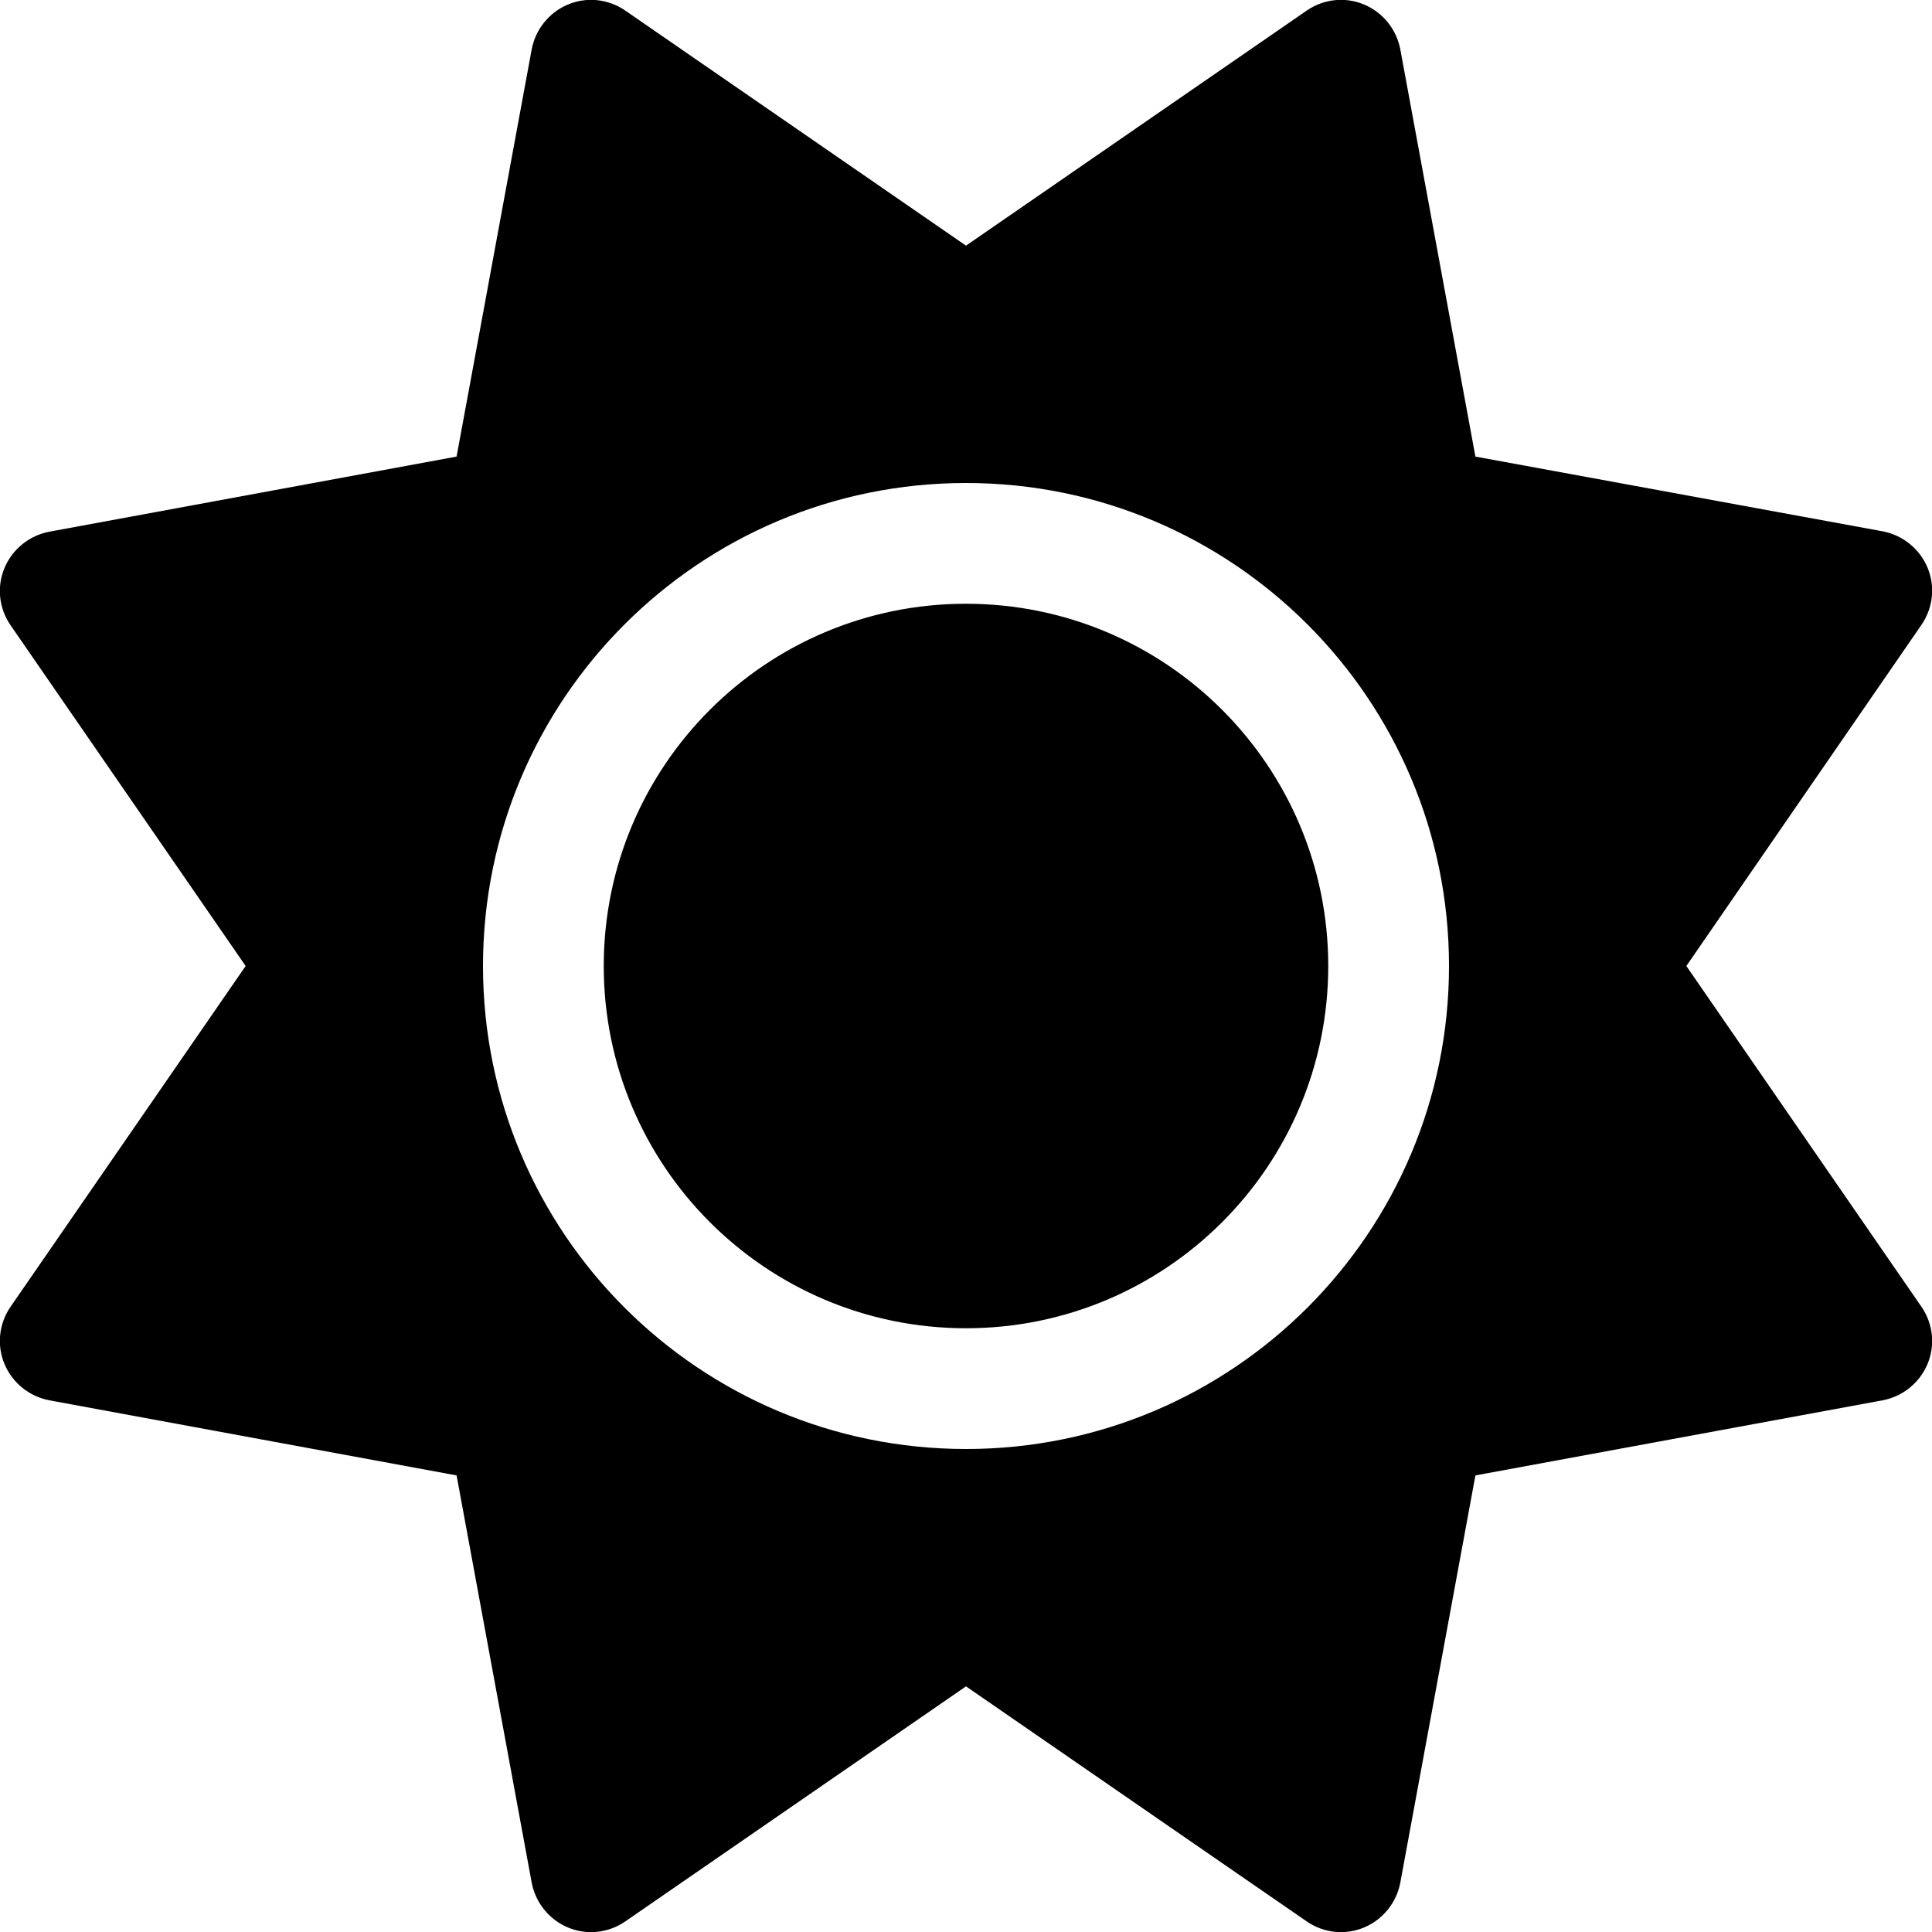
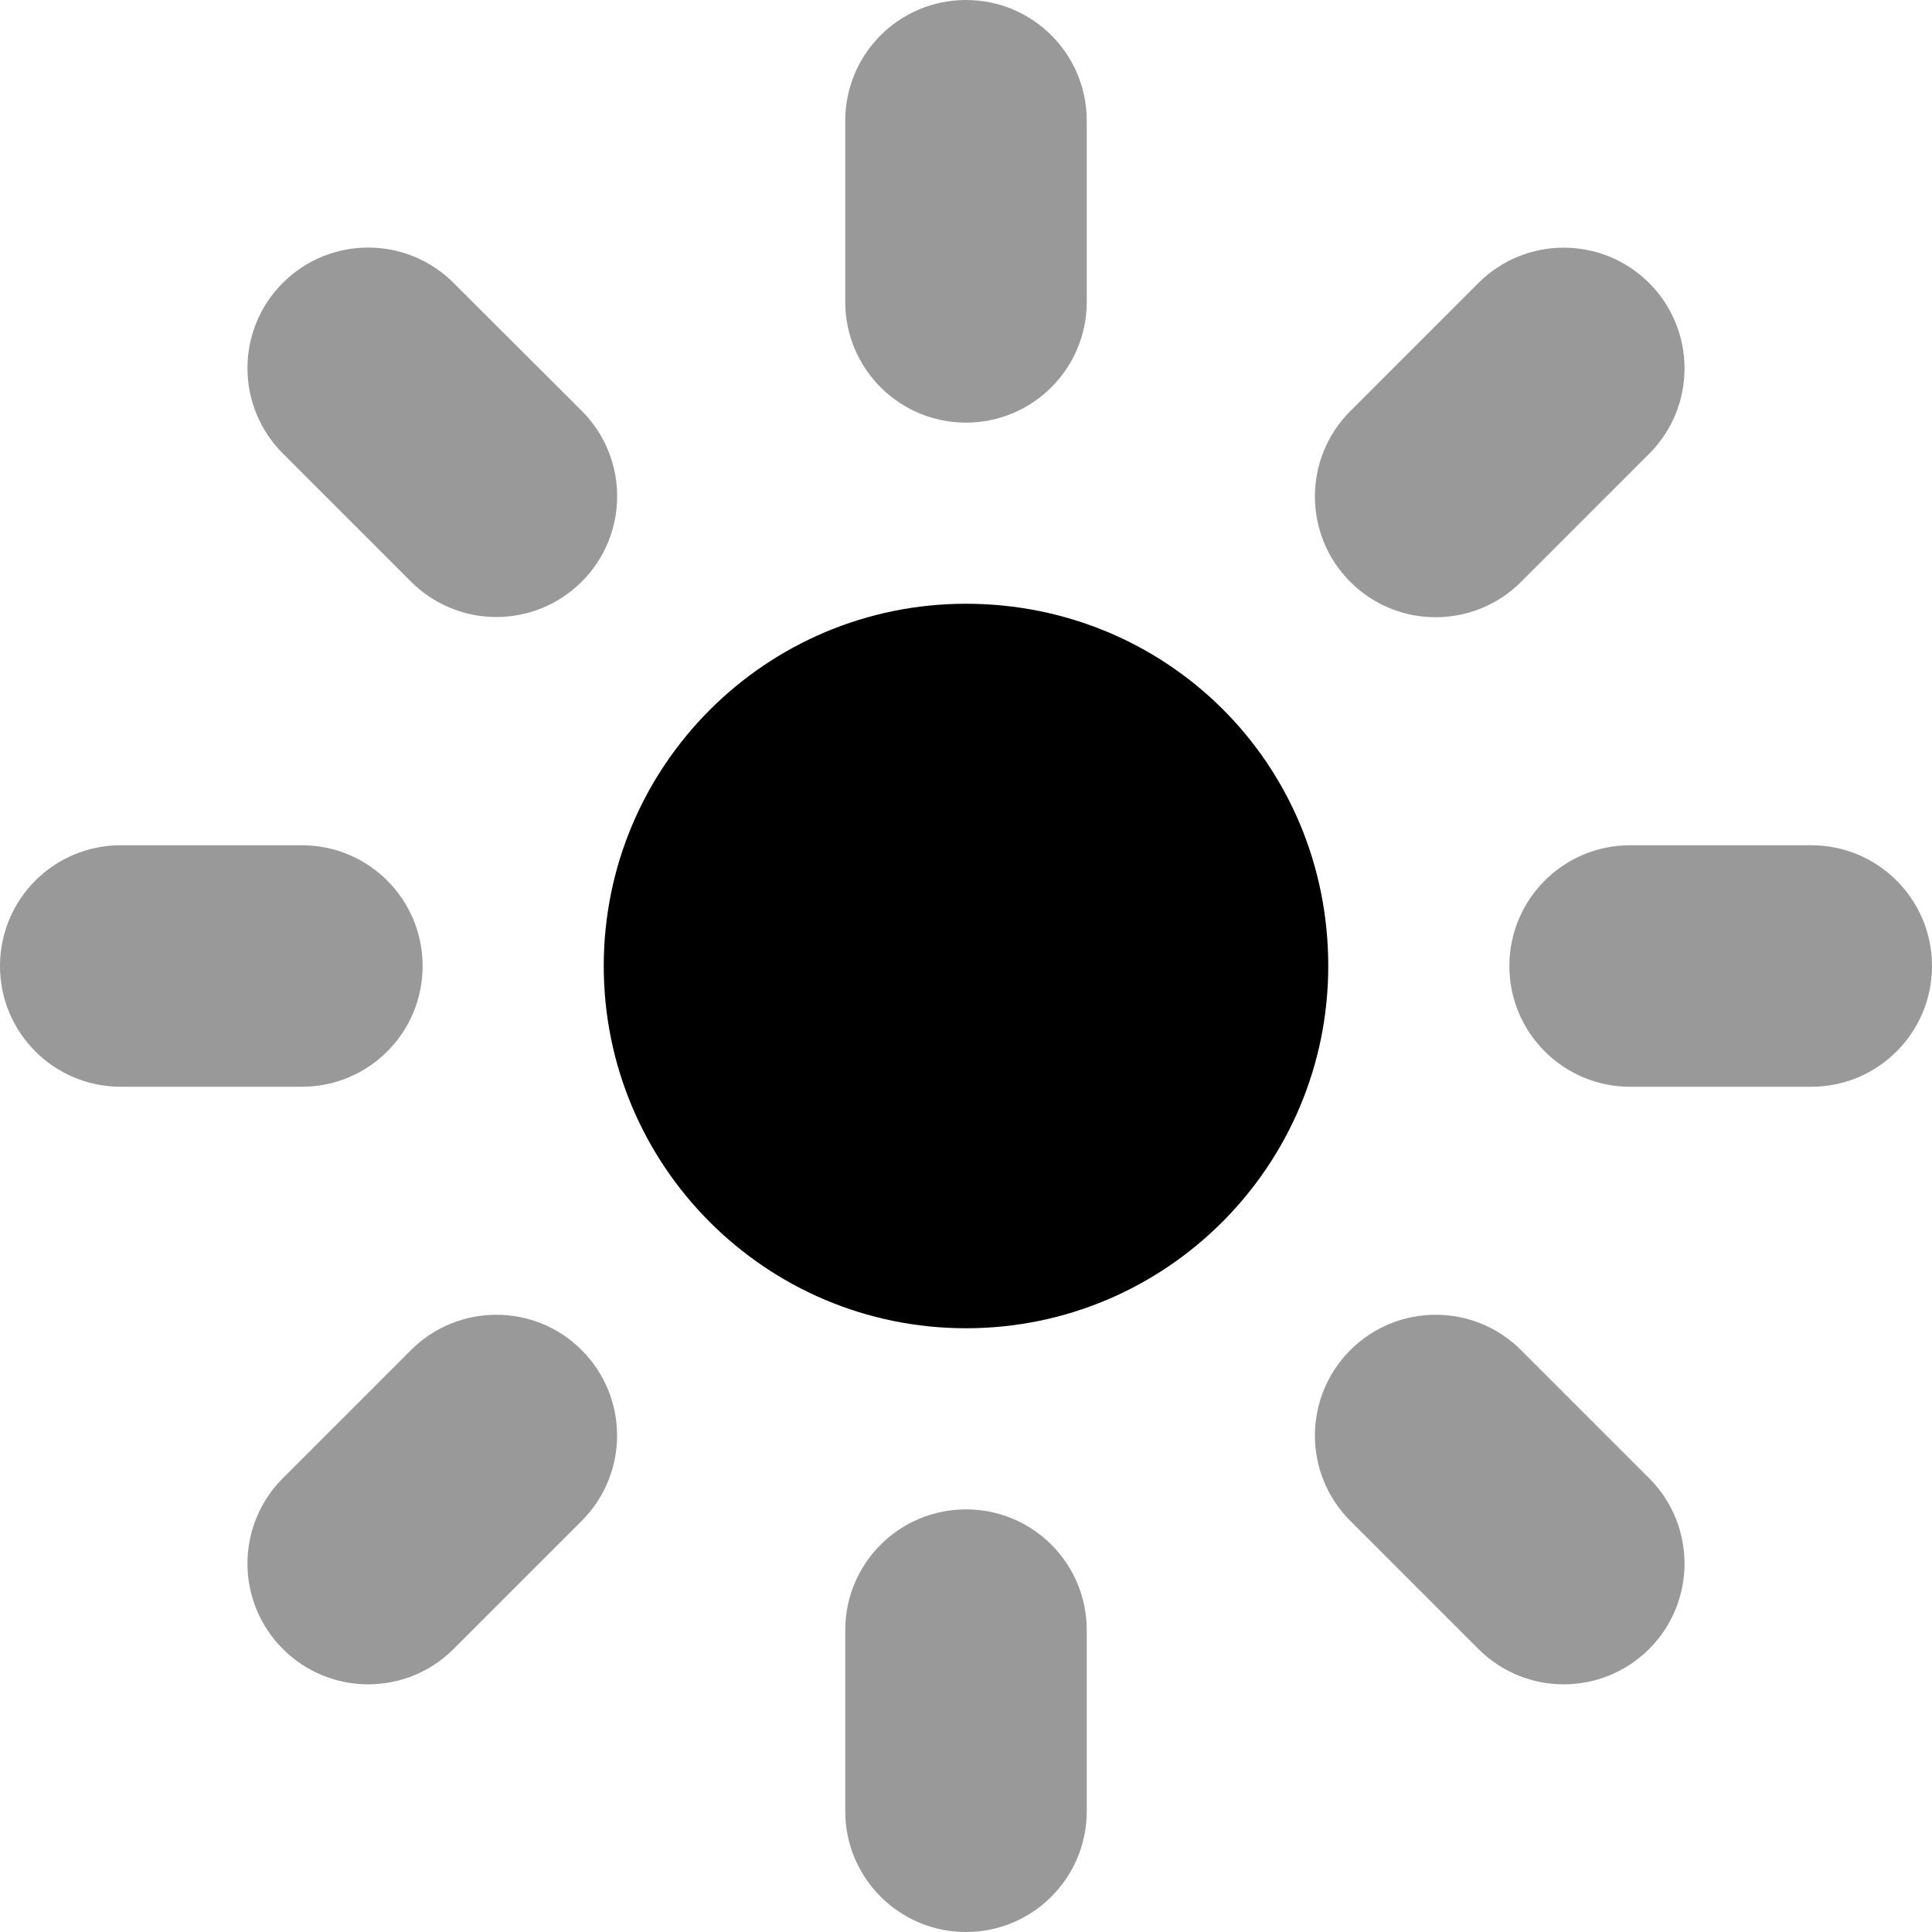
- <svg xmlns="http://www.w3.org/2000/svg" height="1em" viewBox="0 0 512 512">
-   <path d="M361.5 1.2c5 2.1 8.6 6.6 9.6 11.9L391 121l107.9 19.8c5.3 1 9.8 4.6 11.9 9.6s1.5 10.7-1.6 15.2L446.9 256l62.3 90.3c3.1 4.5 3.7 10.2 1.6 15.2s-6.6 8.6-11.9 9.6L391 391 371.1 498.9c-1 5.3-4.6 9.8-9.6 11.9s-10.7 1.5-15.2-1.6L256 446.9l-90.3 62.3c-4.5 3.1-10.2 3.7-15.2 1.6s-8.6-6.6-9.6-11.9L121 391 13.1 371.1c-5.3-1-9.8-4.6-11.9-9.6s-1.5-10.7 1.6-15.2L65.1 256 2.8 165.7c-3.1-4.5-3.7-10.2-1.6-15.2s6.6-8.6 11.9-9.6L121 121 140.9 13.1c1-5.3 4.6-9.8 9.6-11.9s10.7-1.5 15.2 1.6L256 65.1 346.3 2.8c4.5-3.1 10.2-3.7 15.2-1.6zM160 256a96 96 0 1 1 192 0 96 96 0 1 1 -192 0zm224 0a128 128 0 1 0 -256 0 128 128 0 1 0 256 0z" />
+ <svg xmlns="http://www.w3.org/2000/svg" aria-hidden="true" focusable="false" data-prefix="fa-duotone" data-icon="brightness" class="svg-inline--fa fa-brightness fa-w-16" role="img" viewBox="0 0 512 512">
+   <defs>
+     <style>.fa-secondary{opacity:.4}</style>
+   </defs>
+   <g class="fa-group">
+     <path class="fa-primary" d="M352 256c0 53.02-42.98 96-96 96S160 309 160 256c0-53.02 42.98-96 96-96S352 202.1 352 256z" fill="currentColor" />
+     <path class="fa-secondary" d="M108.9 357.8l-33.94 33.94c-12.51 12.51-12.5 32.76-.005 45.25s32.75 12.51 45.26 .002l33.94-33.94c12.51-12.51 12.5-32.76 .005-45.25C141.7 345.3 121.4 345.3 108.9 357.8zM120.2 74.98c-12.51-12.51-32.76-12.49-45.26 .002S62.47 107.7 74.98 120.2l33.94 33.94c12.51 12.51 32.76 12.49 45.26-.002c12.5-12.5 12.5-32.75-.005-45.25L120.2 74.98zM403.1 154.2l33.94-33.94c12.51-12.51 12.5-32.76 .005-45.25s-32.75-12.51-45.26-.002l-33.94 33.94c-12.51 12.51-12.5 32.76-.005 45.25C370.3 166.7 390.6 166.7 403.1 154.2zM112 256c0-17.67-14.31-32-32-32H32C14.31 224 0 238.3 0 256s14.31 32 32 32h48C97.69 288 112 273.7 112 256zM403.1 357.8c-12.51-12.51-32.76-12.49-45.26 .002c-12.5 12.5-12.5 32.75 .005 45.25l33.94 33.94c12.51 12.51 32.76 12.49 45.26-.002s12.5-32.75-.005-45.25L403.1 357.8zM480 224h-48c-17.69 0-32 14.33-32 32s14.31 32 32 32H480c17.69 0 32-14.33 32-32S497.7 224 480 224zM256 0C238.3 0 224 14.31 224 32v48c0 17.69 14.33 32 32 32s32-14.31 32-32V32C288 14.31 273.7 0 256 0zM256 400c-17.67 0-32 14.31-32 32V480c0 17.69 14.33 32 32 32s32-14.31 32-32v-48C288 414.3 273.7 400 256 400z" fill="currentColor" />
+   </g>
</svg>
